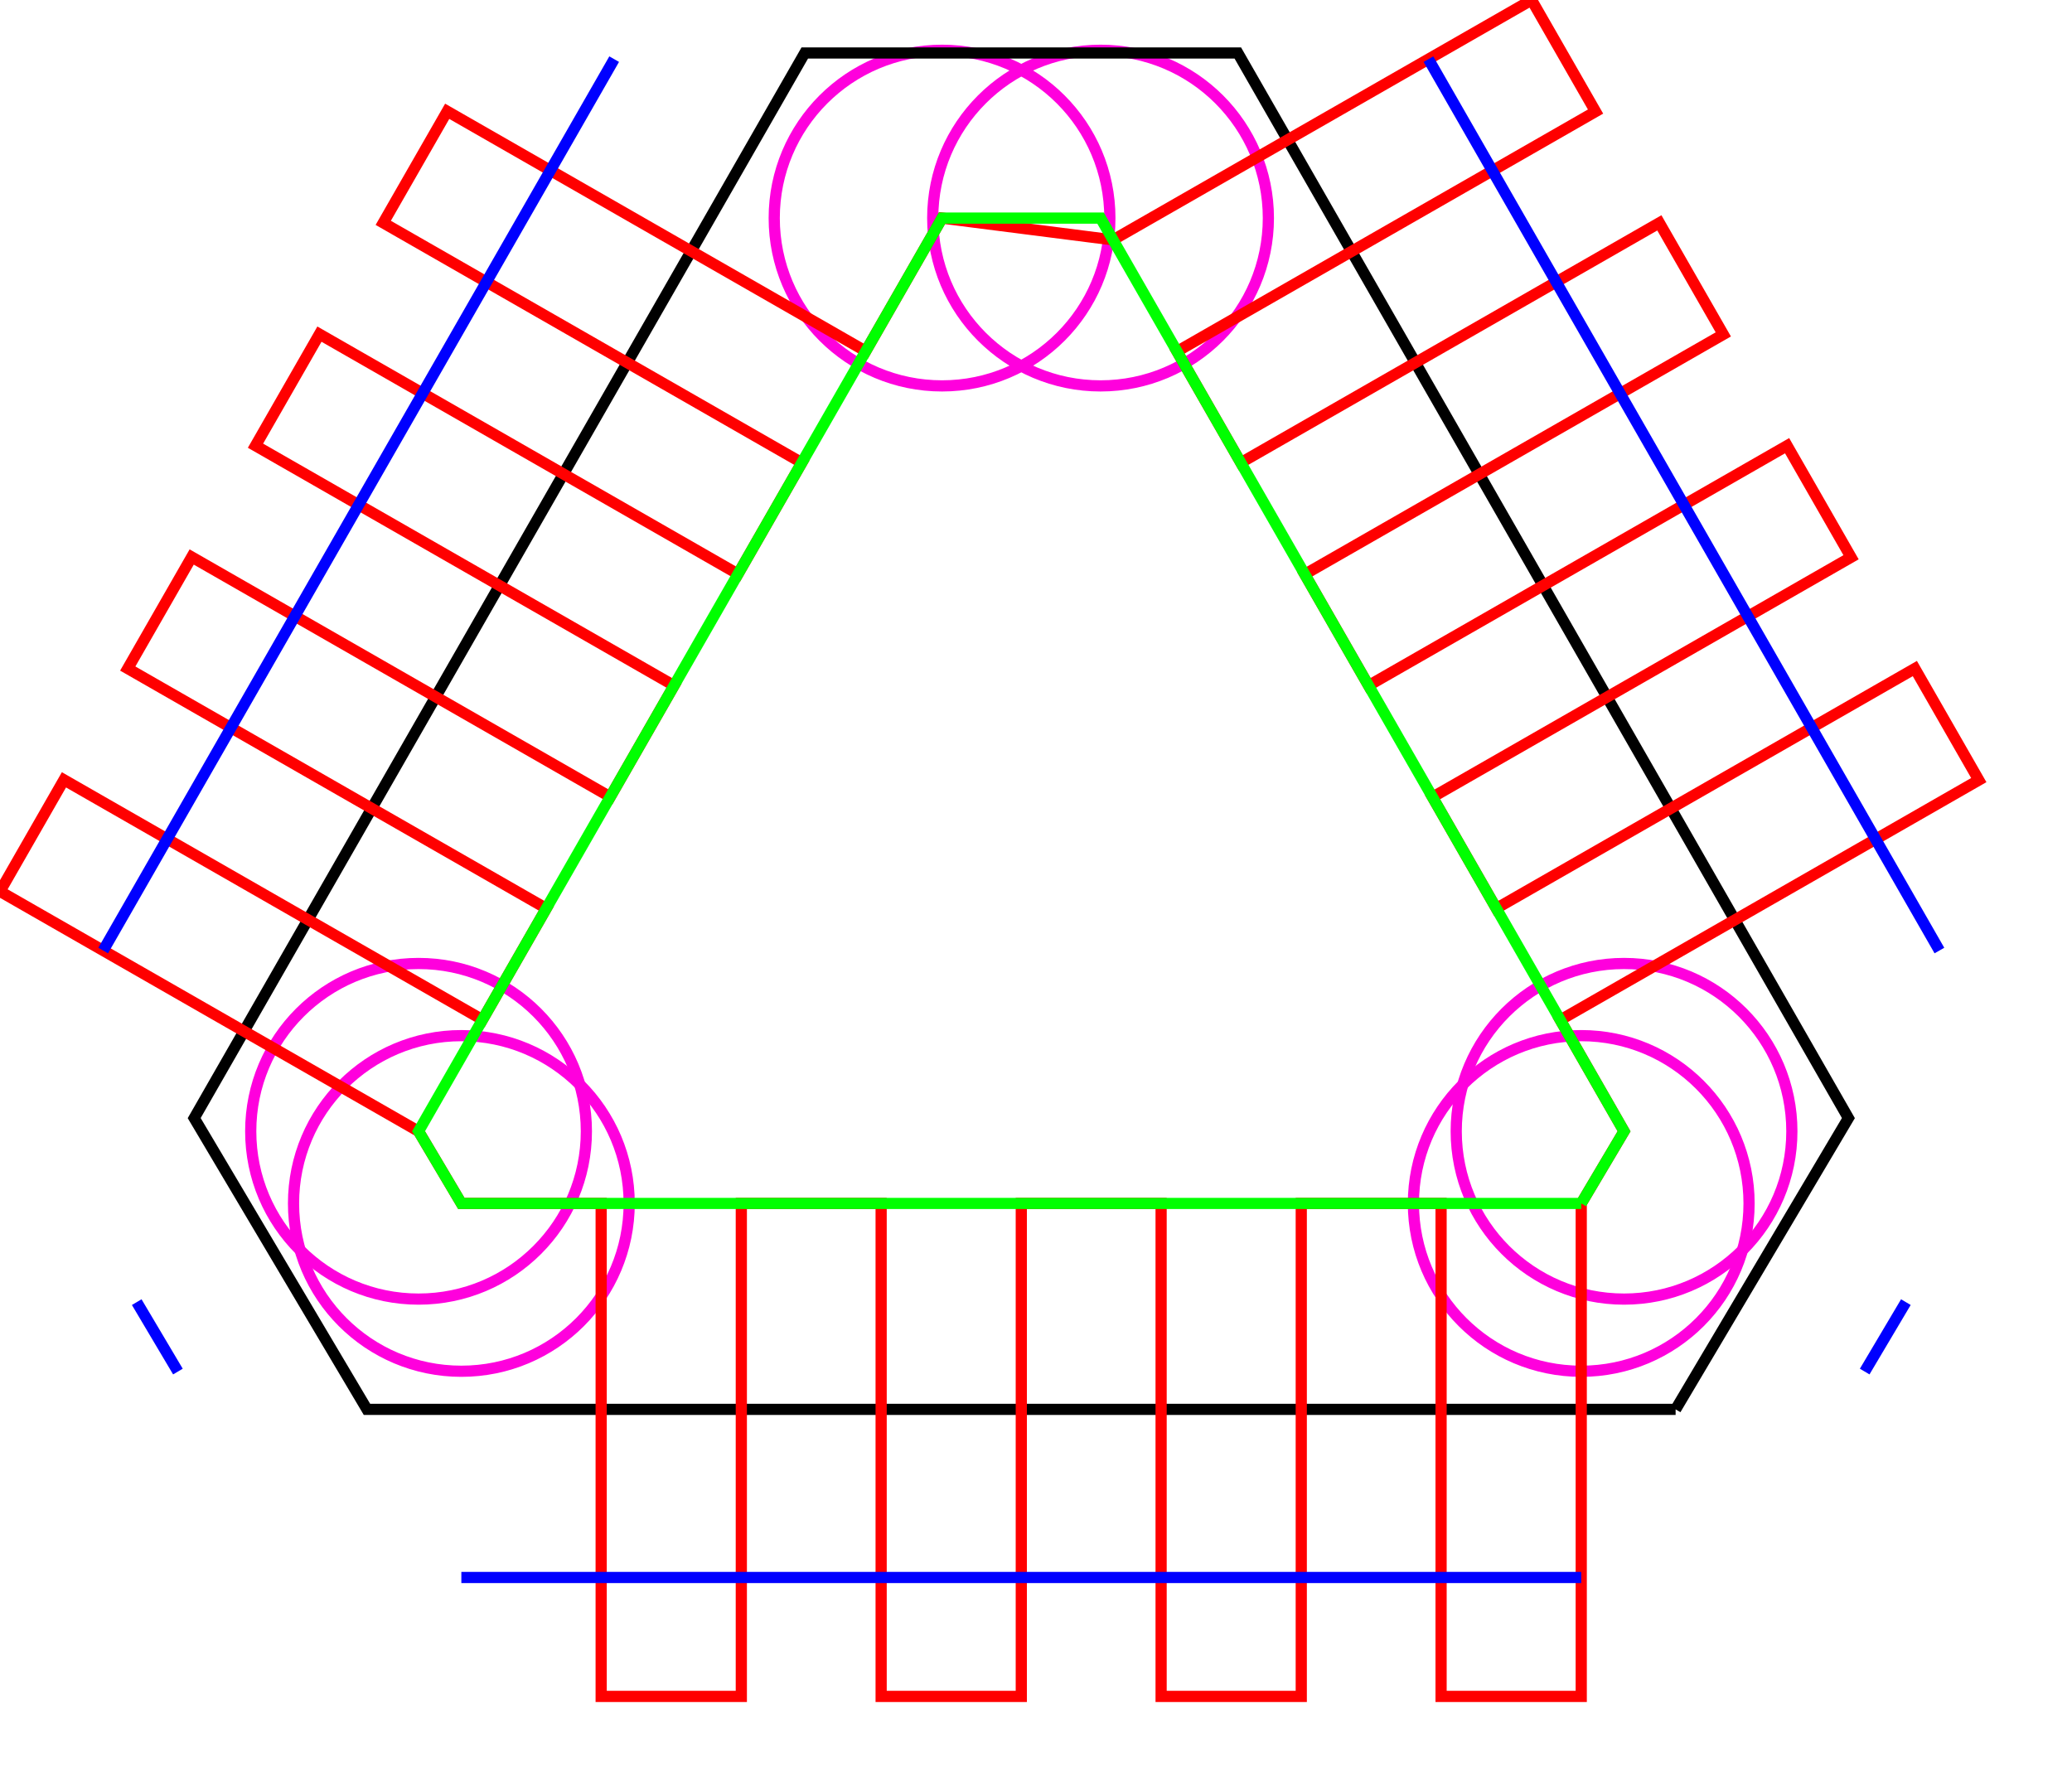
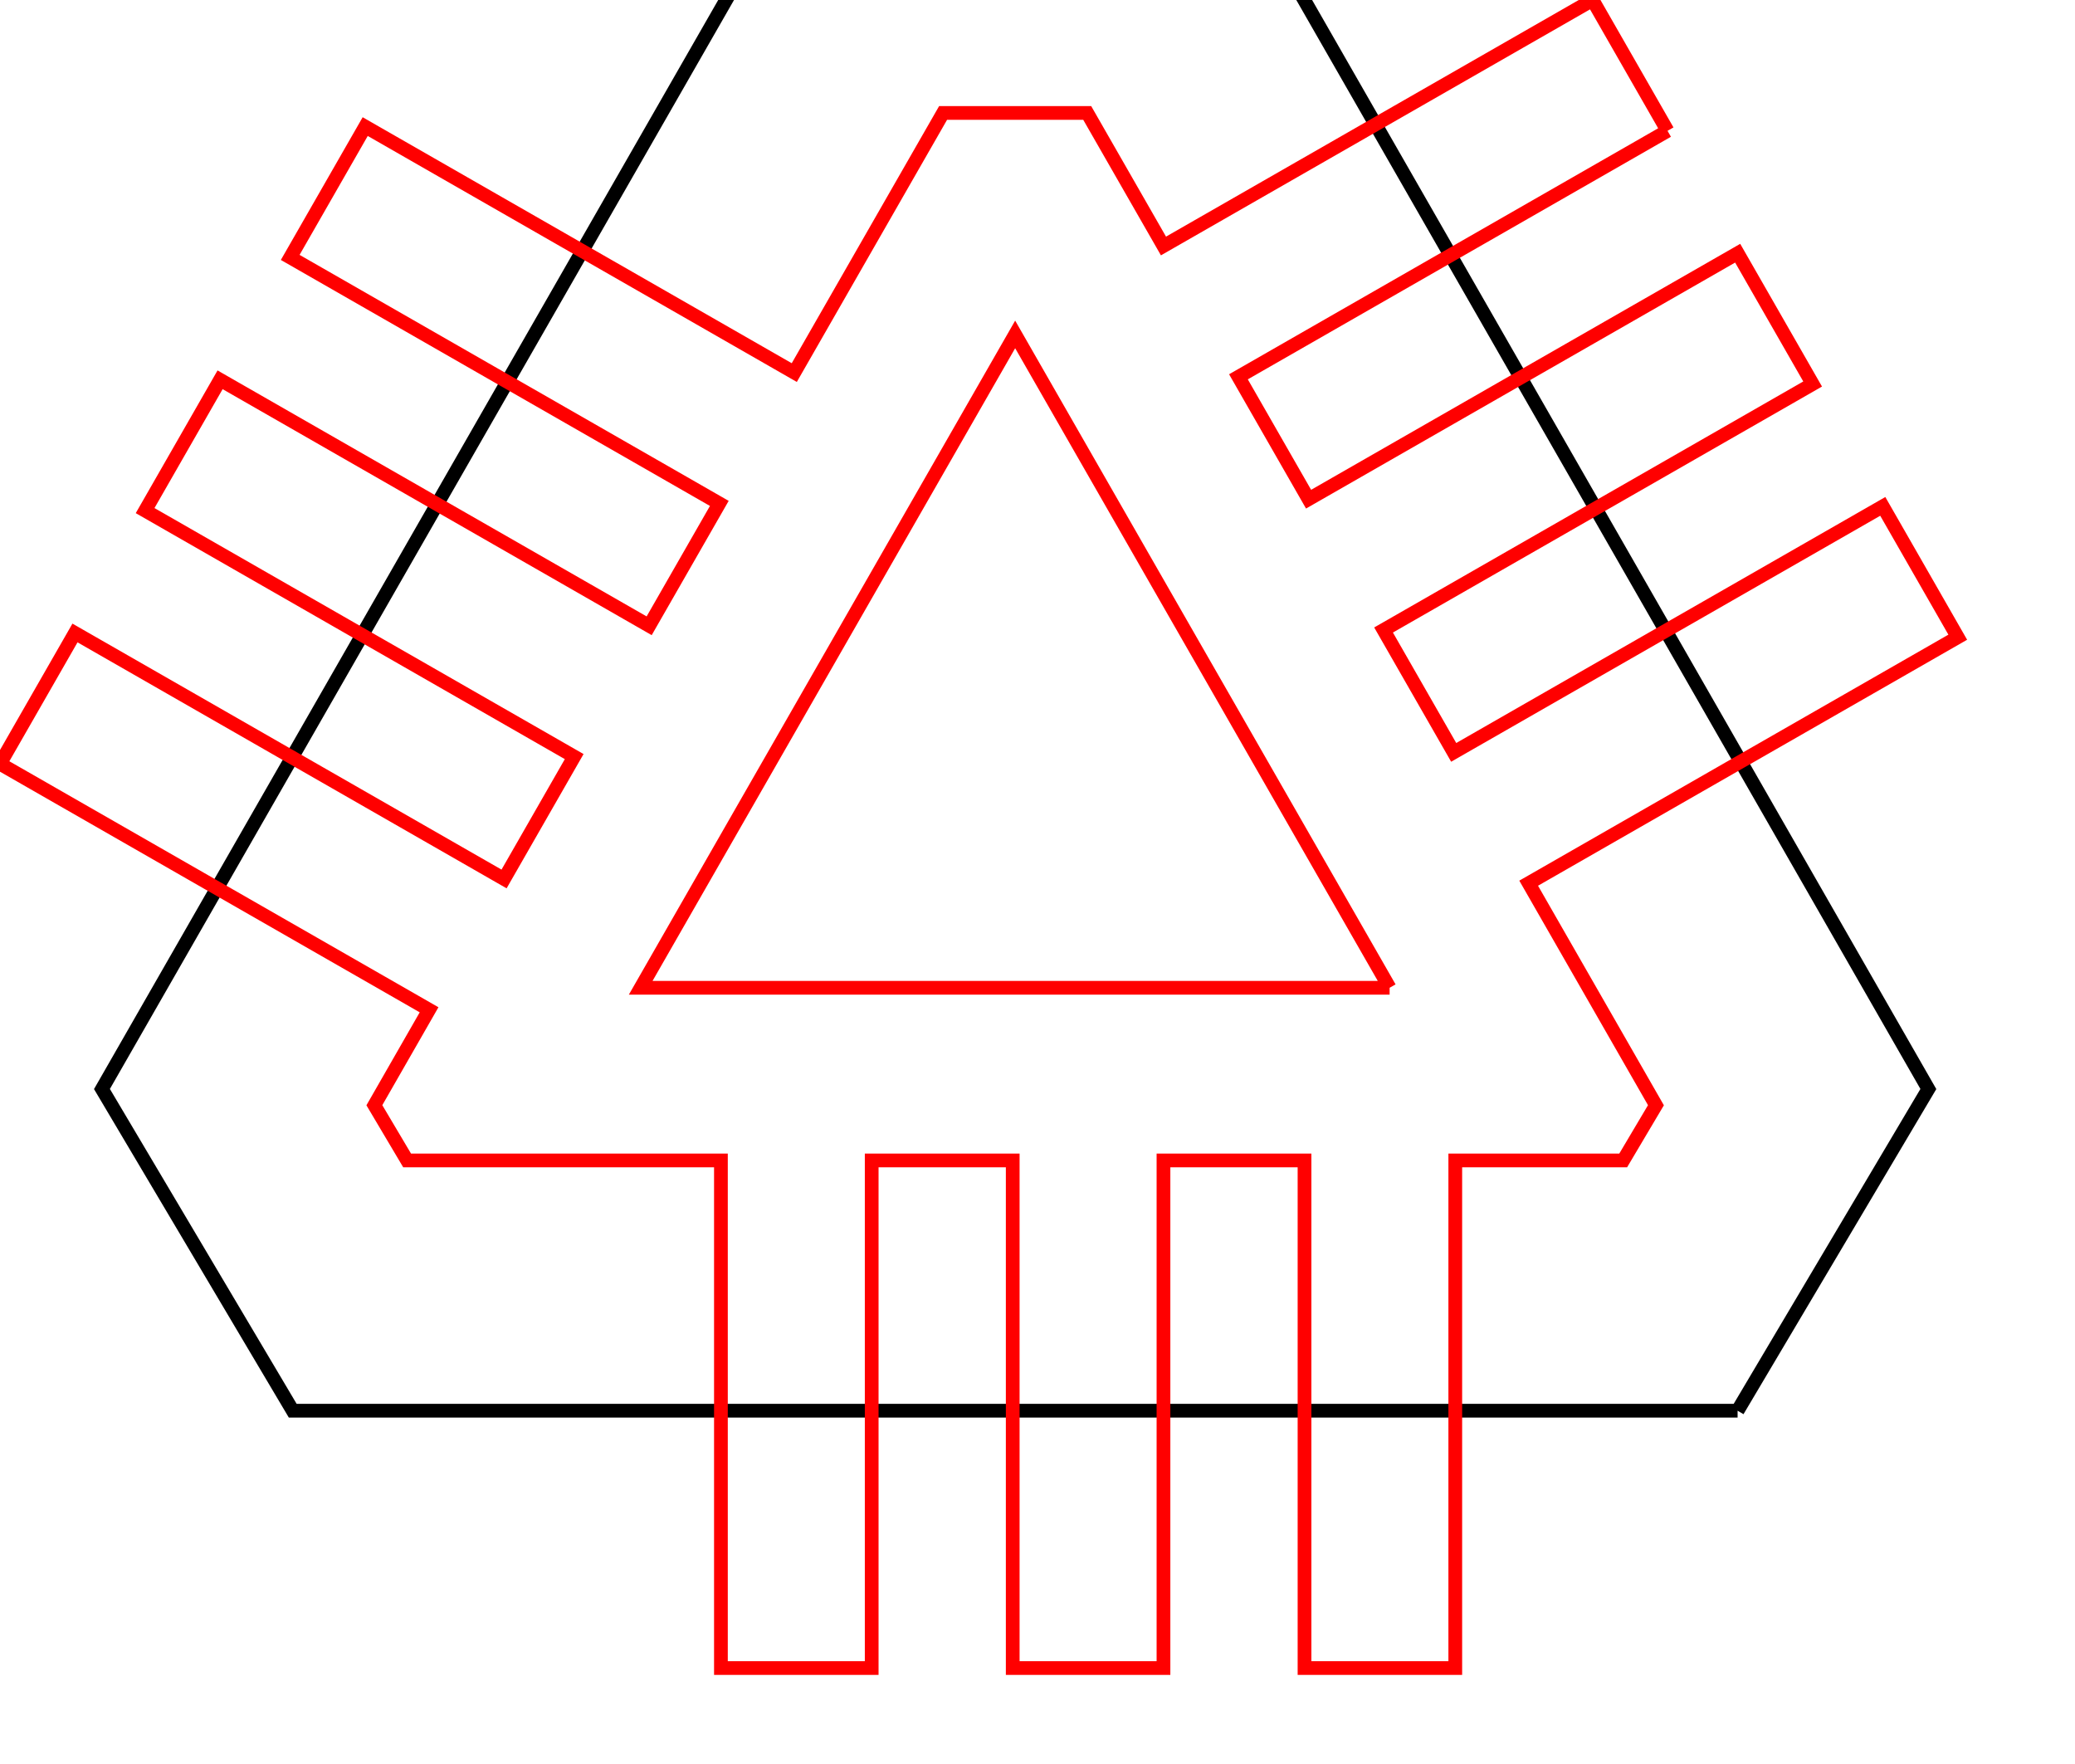
- <svg xmlns="http://www.w3.org/2000/svg" baseProfile="full" height="42mm" version="1.1" width="49mm">
+ <svg xmlns="http://www.w3.org/2000/svg" baseProfile="full" height="34mm" version="1.1" width="40mm">
  <defs />
-   <circle cx="141.332" cy="107.572" r="15" style="fill:none;stroke:#ff00dd" />
-   <circle cx="41.236" cy="107.572" r="15" style="fill:none;stroke:#ff00dd" />
-   <circle cx="37.41" cy="101.122" r="15" style="fill:none;stroke:#ff00dd" />
-   <circle cx="84.201" cy="19.494" r="15" style="fill:none;stroke:#ff00dd" />
-   <circle cx="98.368" cy="19.494" r="15" style="fill:none;stroke:#ff00dd" />
-   <circle cx="145.158" cy="101.122" r="15" style="fill:none;stroke:#ff00dd" />
-   <polyline points="149.768,125.979 32.8,125.979 17.357,99.943 71.931,4.736 110.637,4.736 165.211,99.943 149.768,125.979" style="fill:none;stroke:#000000" />
-   <polyline points="145.013,101.366 141.332,107.572 141.332,151.636 128.805,151.636 128.805,107.572 116.308,107.572 116.308,151.636 103.781,151.636 103.781,107.572 91.284,107.572 91.284,151.636 78.757,151.636 78.757,107.572 66.26,107.572 66.26,151.636 53.733,151.636 53.733,107.572 41.236,107.572 41.236,107.572 37.41,101.122 0.0,79.678 5.716,69.706 43.126,91.151 48.829,81.203 11.418,59.759 17.134,49.787 54.545,71.231 60.247,61.283 22.836,39.839 28.552,29.867 65.963,51.312 71.665,41.364 34.255,19.919 39.971,9.948 77.381,31.392 83.083,21.444 84.201,19.494 99.485,21.444 136.896,0.0 142.612,9.972 105.201,31.416 110.903,41.364 148.314,19.92 154.03,29.891 116.619,51.335 122.322,61.283 159.732,39.839 165.448,49.811 128.037,71.255 133.74,81.203 171.15,59.759 176.866,69.73 139.456,91.175 145.158,101.122 145.013,101.366" style="fill:none;stroke:#ff0000" />
-   <polyline points="141.332,107.572 41.236,107.572 37.41,101.122 84.201,19.494 98.368,19.494 145.158,101.122 141.332,107.572" style="fill:none;stroke:#00ff00" />
-   <polyline points="170.348,116.393 166.667,122.599" style="fill:none;stroke:#0000ff" />
-   <polyline points="141.332,141.006 41.236,141.006" style="fill:none;stroke:#0000ff" />
-   <polyline points="15.902,122.599 12.22,116.393" style="fill:none;stroke:#0000ff" />
-   <polyline points="9.222,84.965 54.895,5.286" style="fill:none;stroke:#0000ff" />
-   <polyline points="84.201,-5.501 98.368,-5.501" style="fill:none;stroke:#0000ff" />
-   <polyline points="127.673,5.286 173.346,84.965" style="fill:none;stroke:#0000ff" />
+   <polyline points="126.598,102.766 21.327,102.766 7.428,79.333 56.545,-6.353 91.38,-6.353 140.497,79.333 126.598,102.766" style="fill:none;stroke:#000000" />
+   <polyline points="121.493,9.53 90.231,27.45 95.341,36.364 126.604,18.445 132.066,27.974 100.804,45.894 105.914,54.809 137.176,36.889 142.639,46.419 111.376,64.339 116.575,73.407 120.649,80.514 119.455,82.526 118.263,84.536 106.029,84.536 106.029,121.513 95.045,121.513 95.045,84.536 84.769,84.536 84.769,121.513 73.785,121.513 73.785,84.536 63.51,84.536 63.51,121.513 52.525,121.513 52.525,84.536 29.662,84.536 28.47,82.527 27.276,80.514 31.262,73.561 0.0,55.641 5.463,46.111 36.725,64.031 41.835,55.116 10.573,37.196 16.035,27.667 47.297,45.587 52.408,36.672 21.145,18.752 26.608,9.222 57.87,27.142 63.068,18.074 68.712,8.228 79.213,8.228 84.769,17.92 116.031,0.0 121.493,9.53" style="fill:none;stroke:#ff0000" />
+   <polyline points="101.245,71.958 46.68,71.958 73.963,24.362 101.245,71.958" style="fill:none;stroke:#ff0000" />
</svg>
